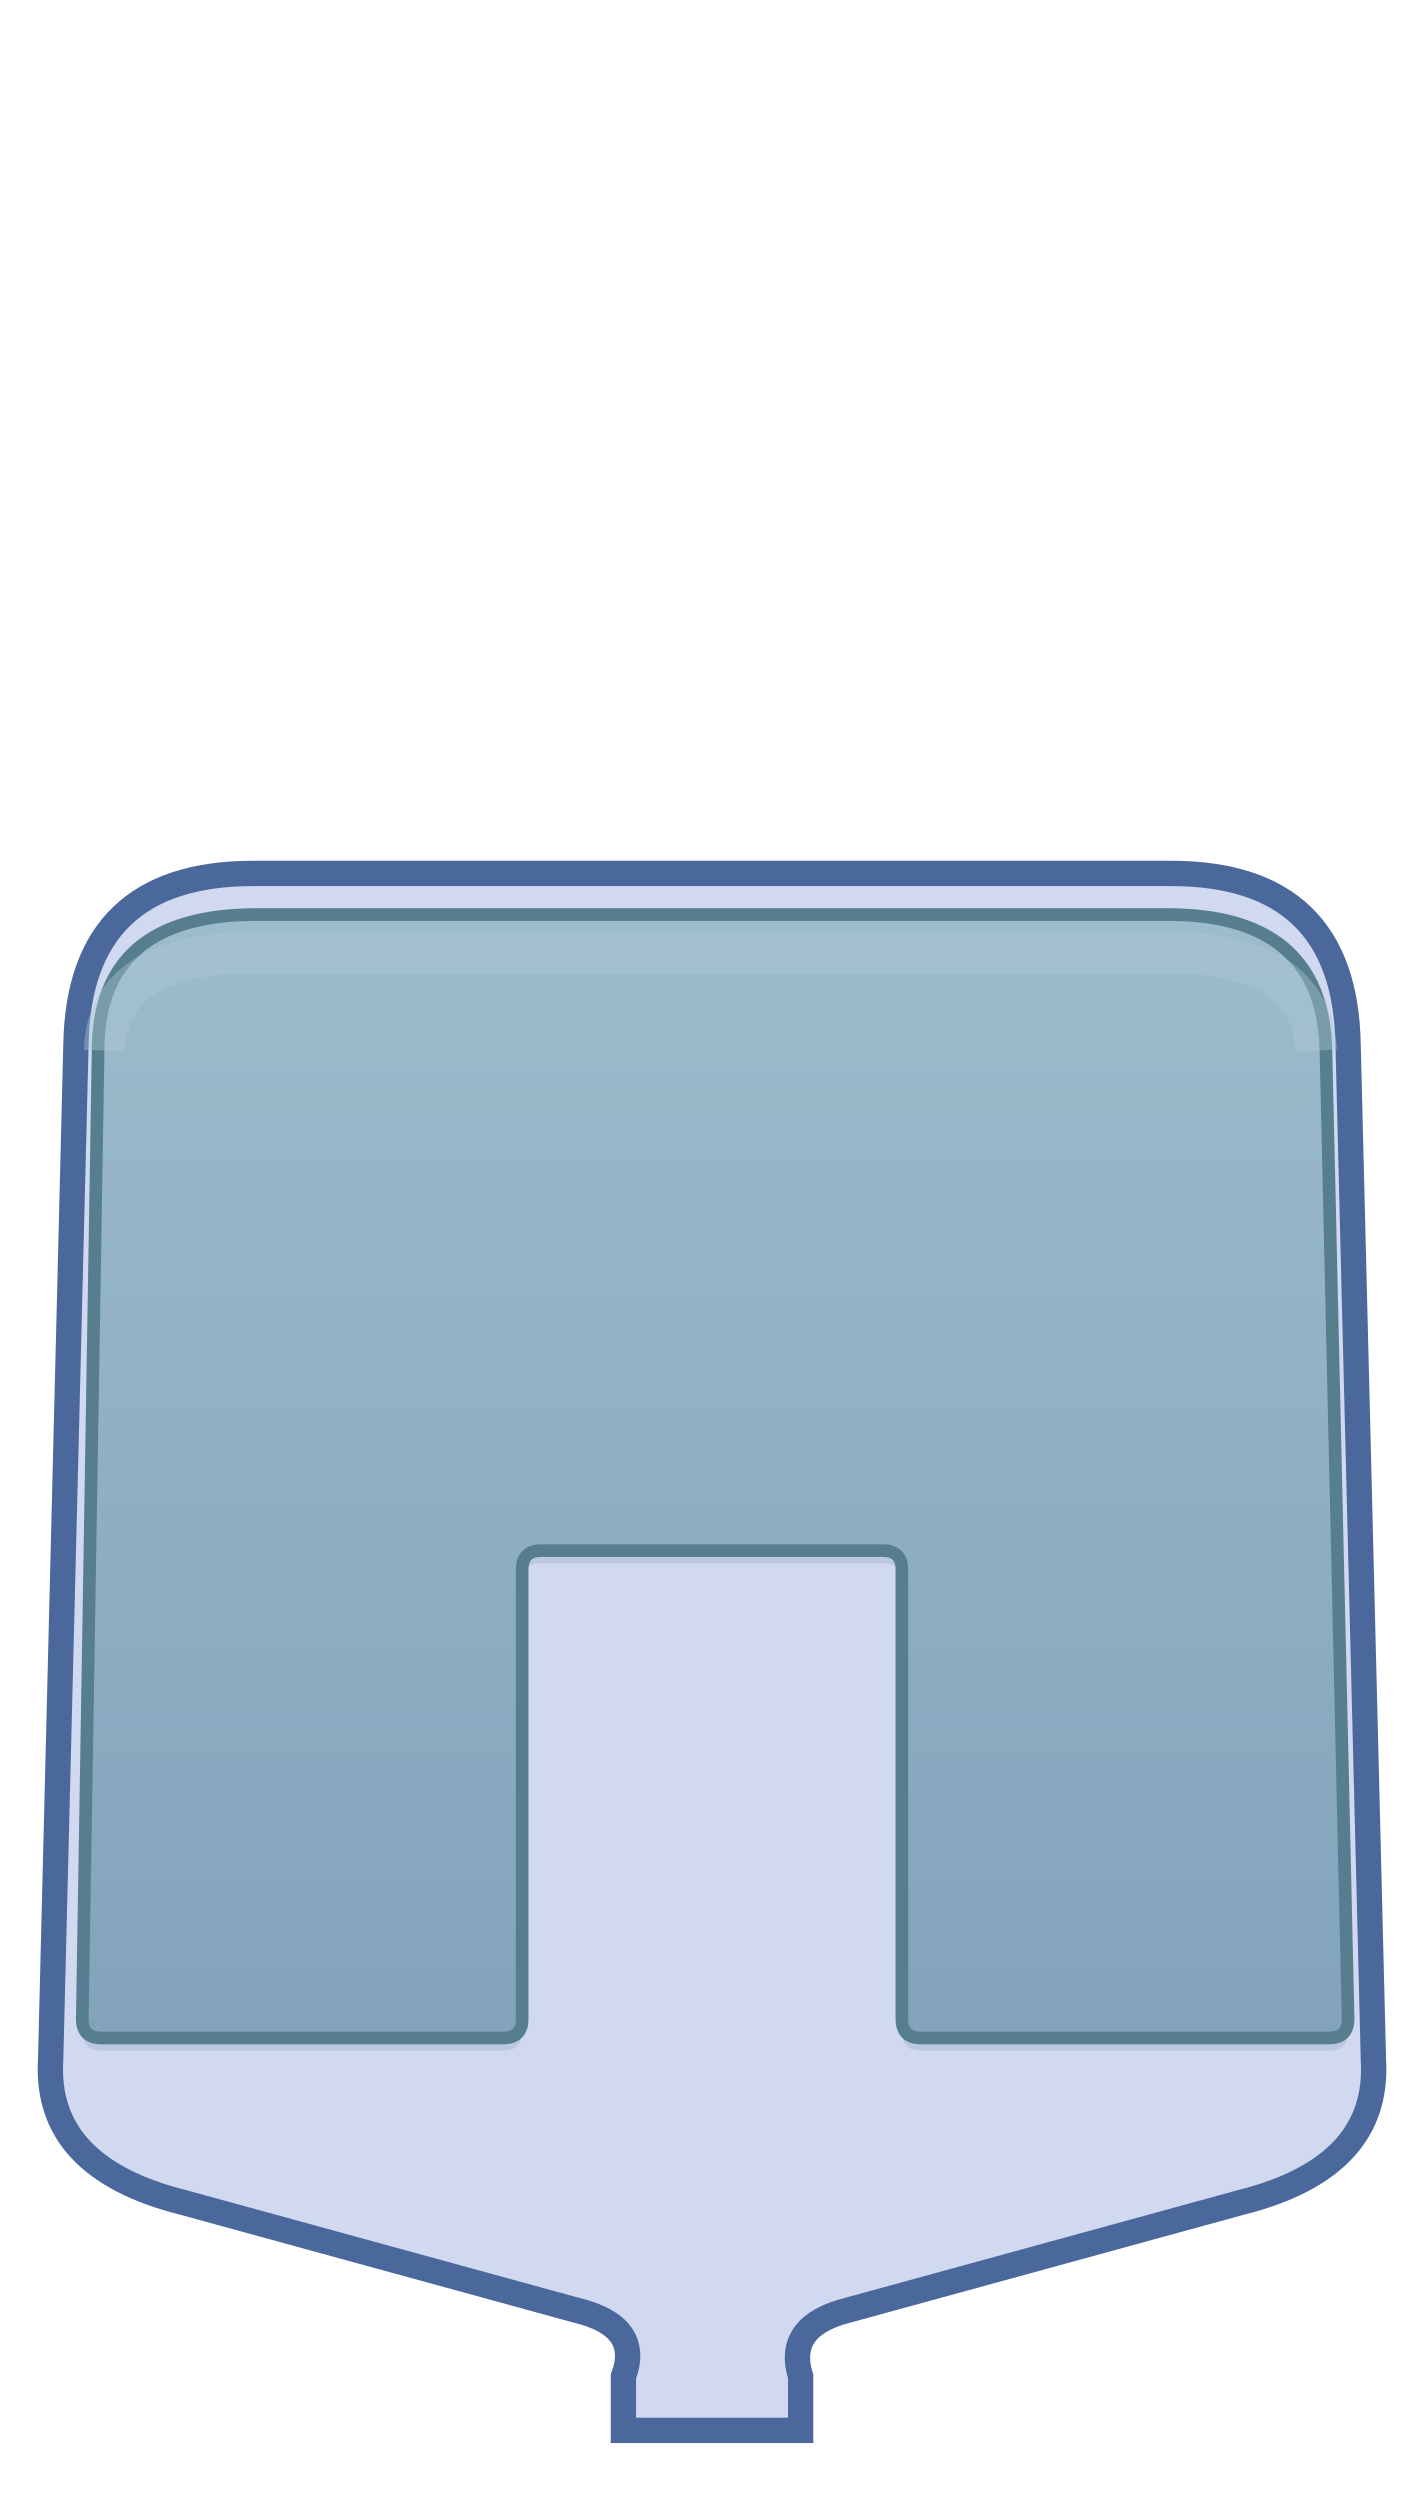
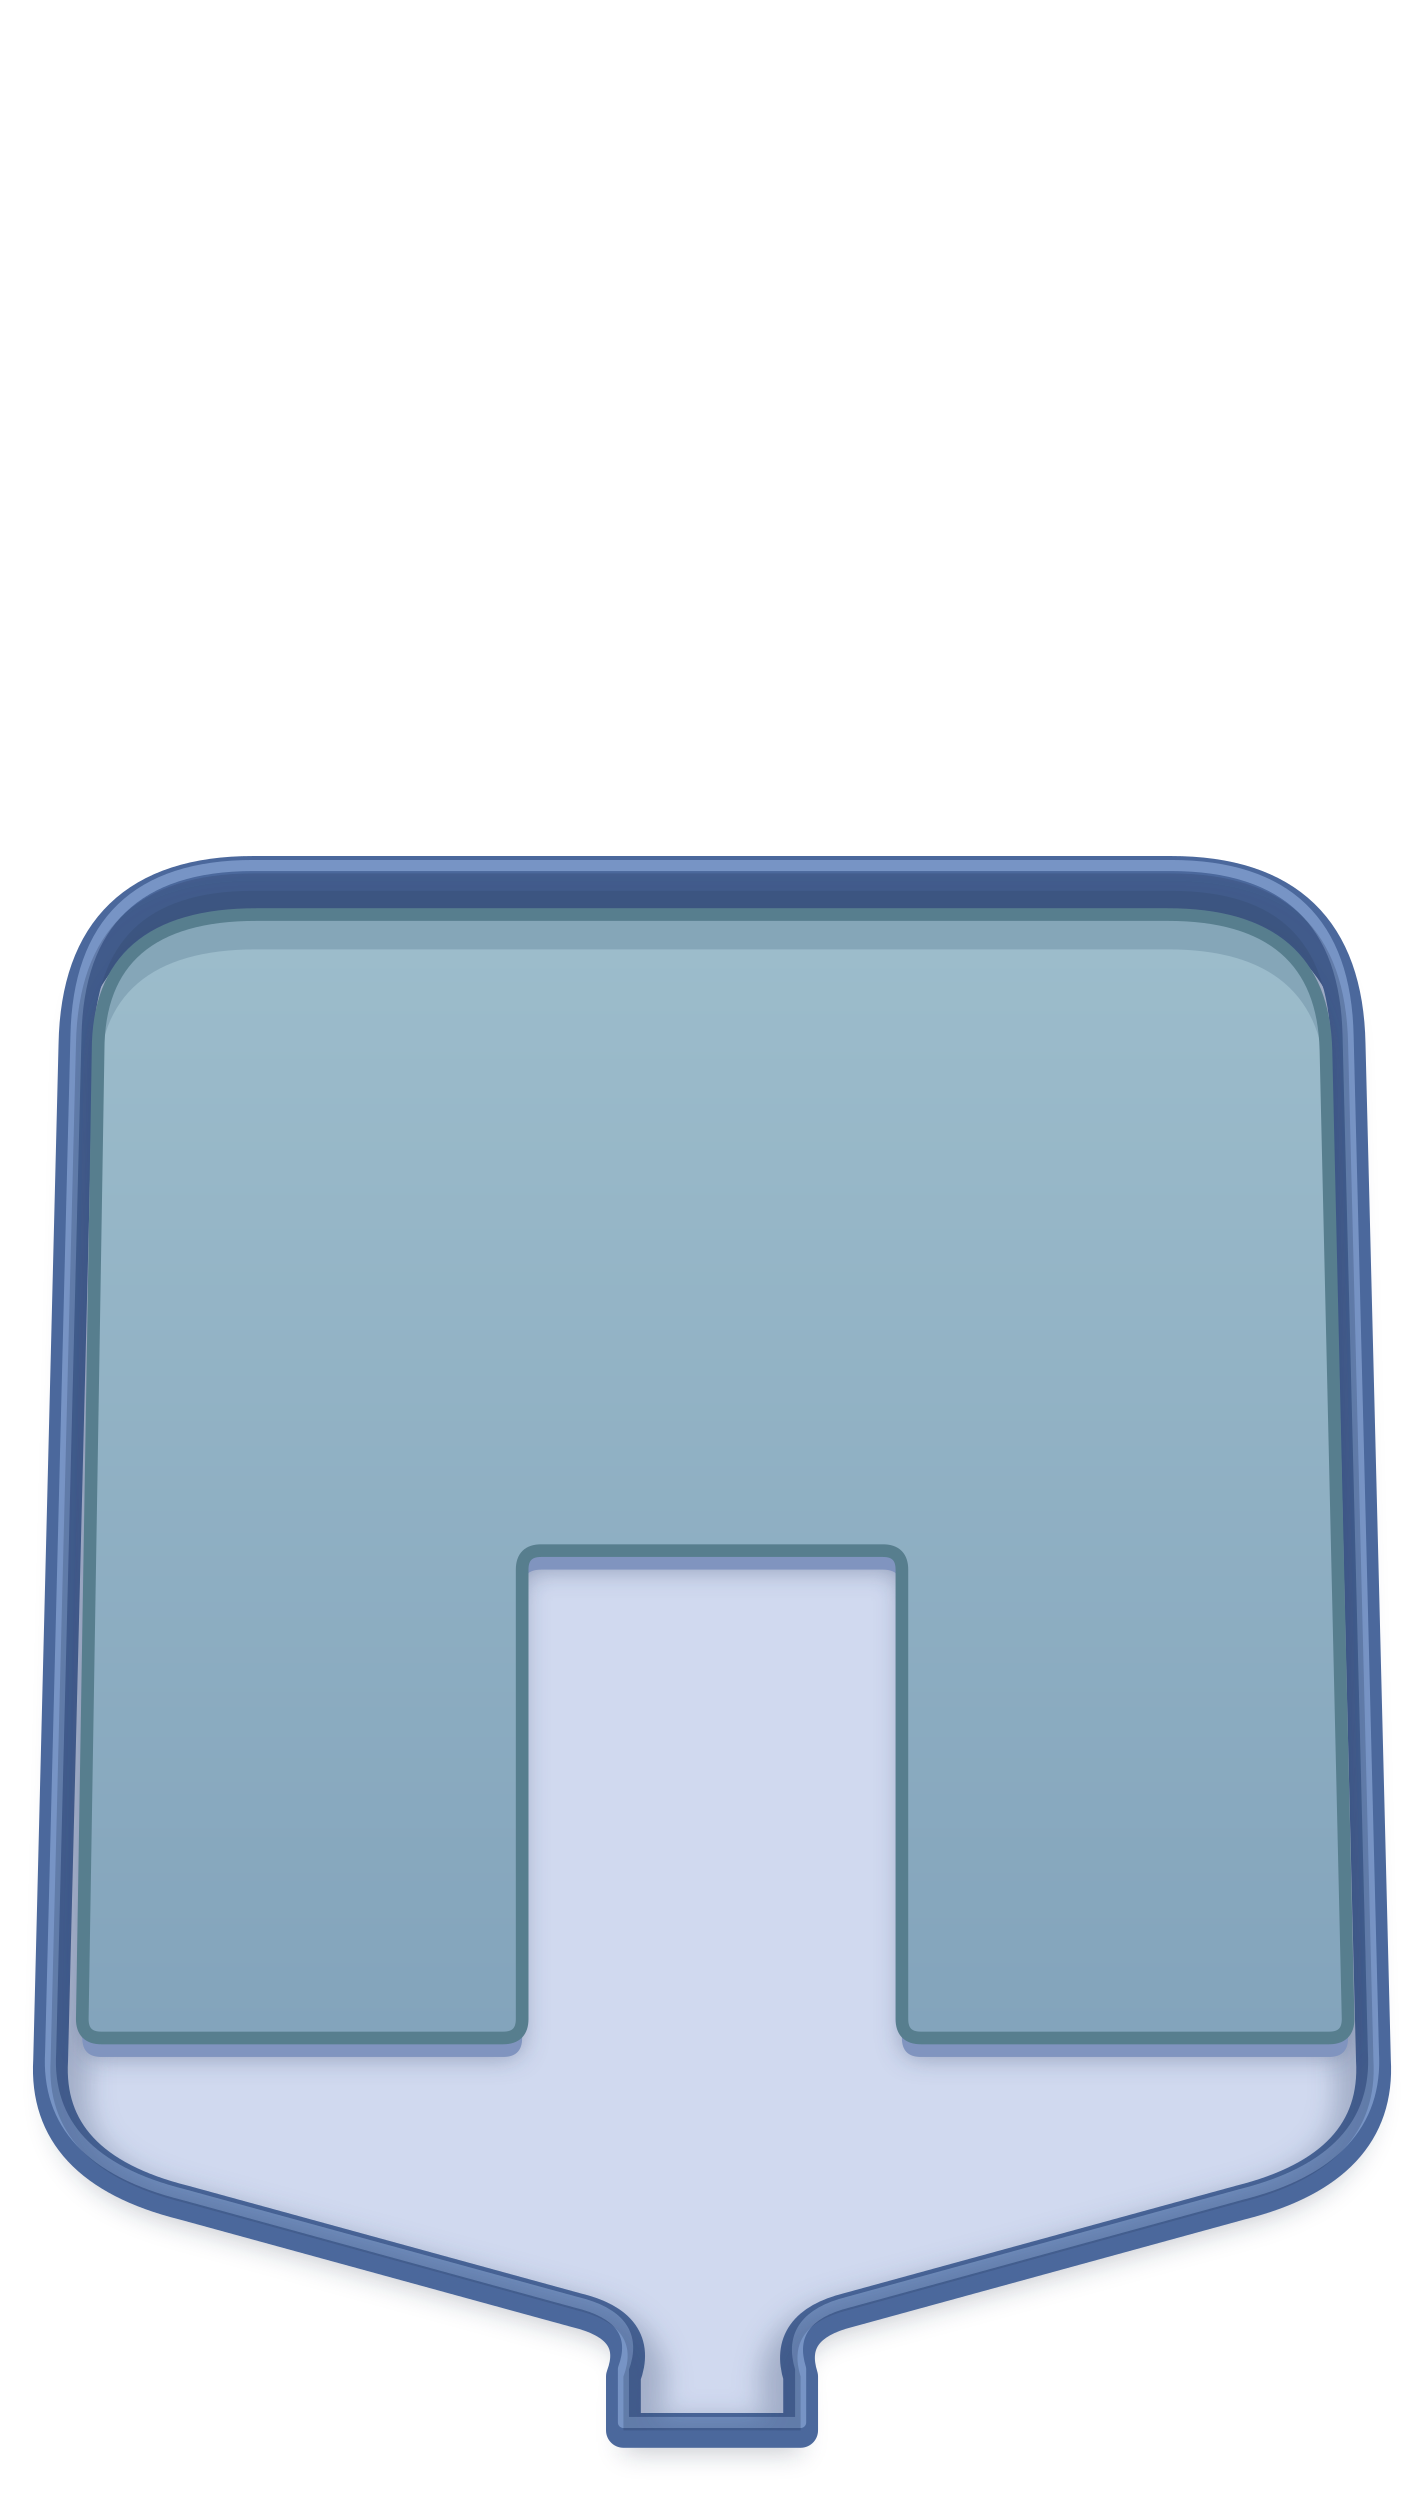
<svg xmlns="http://www.w3.org/2000/svg" width="450" height="790" viewBox="0 0 450 790">
  <defs>
    <linearGradient id="blue" x2="0" y2="1">
      <stop stop-color="#9cbccb" />
      <stop offset="1" stop-color="#82a3bb" />
    </linearGradient>
+     <filter id="soft" x="-20%" y="-20%" width="140%" height="140%">
+       <feGaussianBlur stdDeviation="4" />
+     </filter>
+     <filter id="softer" x="-20%" y="-20%" width="140%" height="140%">
+       <feGaussianBlur stdDeviation="2.2" />
+     </filter>
  </defs>
-   <path d="M80 276 H370 Q425 276 426 330 L434 651 Q436 685 392 696 L268 730 Q248 735 253 751 L253 768 H197 V751 Q203 735 182 730 L58 696 Q14 685 16 651 L24 330 Q25 276 80 276 Z" fill="#d0d9ef" stroke="#4b689c" stroke-width="8" />
-   <path d="M26 638 L31 332 Q31 289 81 289 H369 Q418 289 419 332 L426 638 Q426,644 420,644 L291,644 Q285,644 285,638 L285,496 Q285,490 279,490 L171,490 Q165,490 165,496 L165,638 Q165,644 159,644 L32 644 Q26 644 26 638 Z" transform="translate(0,4)" fill="#6c829f" opacity=".2" />
-   <path d="M26 638 L31 332 Q31 289 81 289 H369 Q418 289 419 332 L426 638 Q426,644 420,644 L291,644 Q285,644 285,638 L285,496 Q285,490 279,490 L171,490 Q165,490 165,496 L165,638 Q165,644 159,644 L32 644 Q26 644 26 638 Z" fill="url(#blue)" stroke="#577e8e" stroke-width="4" stroke-linejoin="round" />
-   <path d="M33 332 Q34 301 81 301 H369 Q414 301 416 332" fill="none" stroke="#acc8d1" stroke-width="13" opacity=".4" />
+   <path d="M80 276 H370 Q425 276 426 330 L434 651 Q436 685 392 696 L268 730 Q248 735 253 751 L253 768 H197 V751 Q203 735 182 730 L58 696 Q14 685 16 651 L24 330 Q25 276 80 276 Z" transform="translate(0,7)" fill="#16213d" opacity=".24" filter="url(#soft)" />
+   <clipPath id="wallface">
+     <path d="M80 276 H370 Q425 276 426 330 L434 651 Q436 685 392 696 L268 730 Q248 735 253 751 L253 768 H197 V751 Q203 735 182 730 L58 696 Q14 685 16 651 L24 330 Q25 276 80 276 Z" />
+   </clipPath>
+   <g>
+     <path d="M80 276 H370 Q425 276 426 330 L434 651 Q436 685 392 696 L268 730 Q248 735 253 751 L253 768 H197 V751 Q203 735 182 730 L58 696 Q14 685 16 651 L24 330 Q25 276 80 276 Z" fill="#45608f" />
+     <g clip-path="url(#wallface)">
+       <path d="M80 276 H370 Q425 276 426 330 L434 651 Q436 685 392 696 L268 730 Q248 735 253 751 L253 768 H197 V751 Q203 735 182 730 L58 696 Q14 685 16 651 L24 330 Q25 276 80 276 Z" transform="translate(0,14)" fill="#d0d9ef" />
+     </g>
+   </g>
+   <path d="M80 276 H370 Q425 276 426 330 L434 651 Q436 685 392 696 L268 730 Q248 735 253 751 L253 768 H197 V751 Q203 735 182 730 L58 696 Q14 685 16 651 L24 330 Q25 276 80 276 Z" fill="none" stroke="#4b689c" stroke-width="11" stroke-linejoin="round" stroke-linecap="round" />
+   <path d="M80 276 H370 Q425 276 426 330 L434 651 Q436 685 392 696 L268 730 Q248 735 253 751 L253 768 H197 V751 Q203 735 182 730 L58 696 Q14 685 16 651 L24 330 Q25 276 80 276 Z" fill="none" stroke="#7f9ccc" stroke-width="3.5" stroke-linejoin="round" stroke-linecap="round" transform="translate(0,-2.5)" opacity=".85" />
+   <clipPath id="floor">
+     <path d="M80 276 H370 Q425 276 426 330 L434 651 Q436 685 392 696 L268 730 Q248 735 253 751 L253 768 H197 V751 Q203 735 182 730 L58 696 Q14 685 16 651 L24 330 Q25 276 80 276 Z" />
+   </clipPath>
+   <g clip-path="url(#floor)">
+     <path d="M80 276 H370 Q425 276 426 330 L434 651 Q436 685 392 696 L268 730 Q248 735 253 751 L253 768 H197 V751 Q203 735 182 730 L58 696 Q14 685 16 651 L24 330 Q25 276 80 276 Z" fill="none" stroke="#22345a" stroke-width="24" opacity="0.26" transform="translate(0,8)" filter="url(#soft)" />
+   </g>
+   <g transform="translate(0,6)" opacity="0.38" filter="url(#soft)">
+     <path d="M26 638 L31 332 Q31 289 81 289 H369 Q418 289 419 332 L426 638 Q426,644 420,644 L291,644 Q285,644 285,638 L285,496 Q285,490 279,490 L171,490 Q165,490 165,496 L165,638 Q165,644 159,644 L32 644 Q26 644 26 638 Z" fill="#22345a" />
+   </g>
+   <path d="M26 638 L31 332 Q31 289 81 289 H369 Q418 289 419 332 L426 638 Q426,644 420,644 L291,644 Q285,644 285,638 L285,496 Q285,490 279,490 L171,490 Q165,490 165,496 L165,638 Q165,644 159,644 L32 644 Q26 644 26 638 Z" transform="translate(0,6)" fill="#8094bf" />
+   <clipPath id="glassface">
+     <path d="M26 638 L31 332 Q31 289 81 289 H369 Q418 289 419 332 L426 638 Q426,644 420,644 L291,644 Q285,644 285,638 L285,496 Q285,490 279,490 L171,490 Q165,490 165,496 L165,638 Q165,644 159,644 L32 644 Q26 644 26 638 Z" />
+   </clipPath>
+   <g>
+     <path d="M26 638 L31 332 Q31 289 81 289 H369 Q418 289 419 332 L426 638 Q426,644 420,644 L291,644 Q285,644 285,638 L285,496 Q285,490 279,490 L171,490 Q165,490 165,496 L165,638 Q165,644 159,644 L32 644 Q26 644 26 638 Z" fill="#85a6b8" />
+     <g clip-path="url(#glassface)">
+       <path d="M26 638 L31 332 Q31 289 81 289 H369 Q418 289 419 332 L426 638 Q426,644 420,644 L291,644 Q285,644 285,638 L285,496 Q285,490 279,490 L171,490 Q165,490 165,496 L165,638 Q165,644 159,644 L32 644 Q26 644 26 638 Z" transform="translate(0,11)" fill="url(#blue)" />
+     </g>
+   </g>
+   <path d="M26 638 L31 332 Q31 289 81 289 H369 Q418 289 419 332 L426 638 Q426,644 420,644 L291,644 Q285,644 285,638 L285,496 Q285,490 279,490 L171,490 Q165,490 165,496 L165,638 Q165,644 159,644 L32 644 Q26 644 26 638 Z" fill="none" stroke="#577e8e" stroke-width="4" stroke-linejoin="round" />
</svg>
